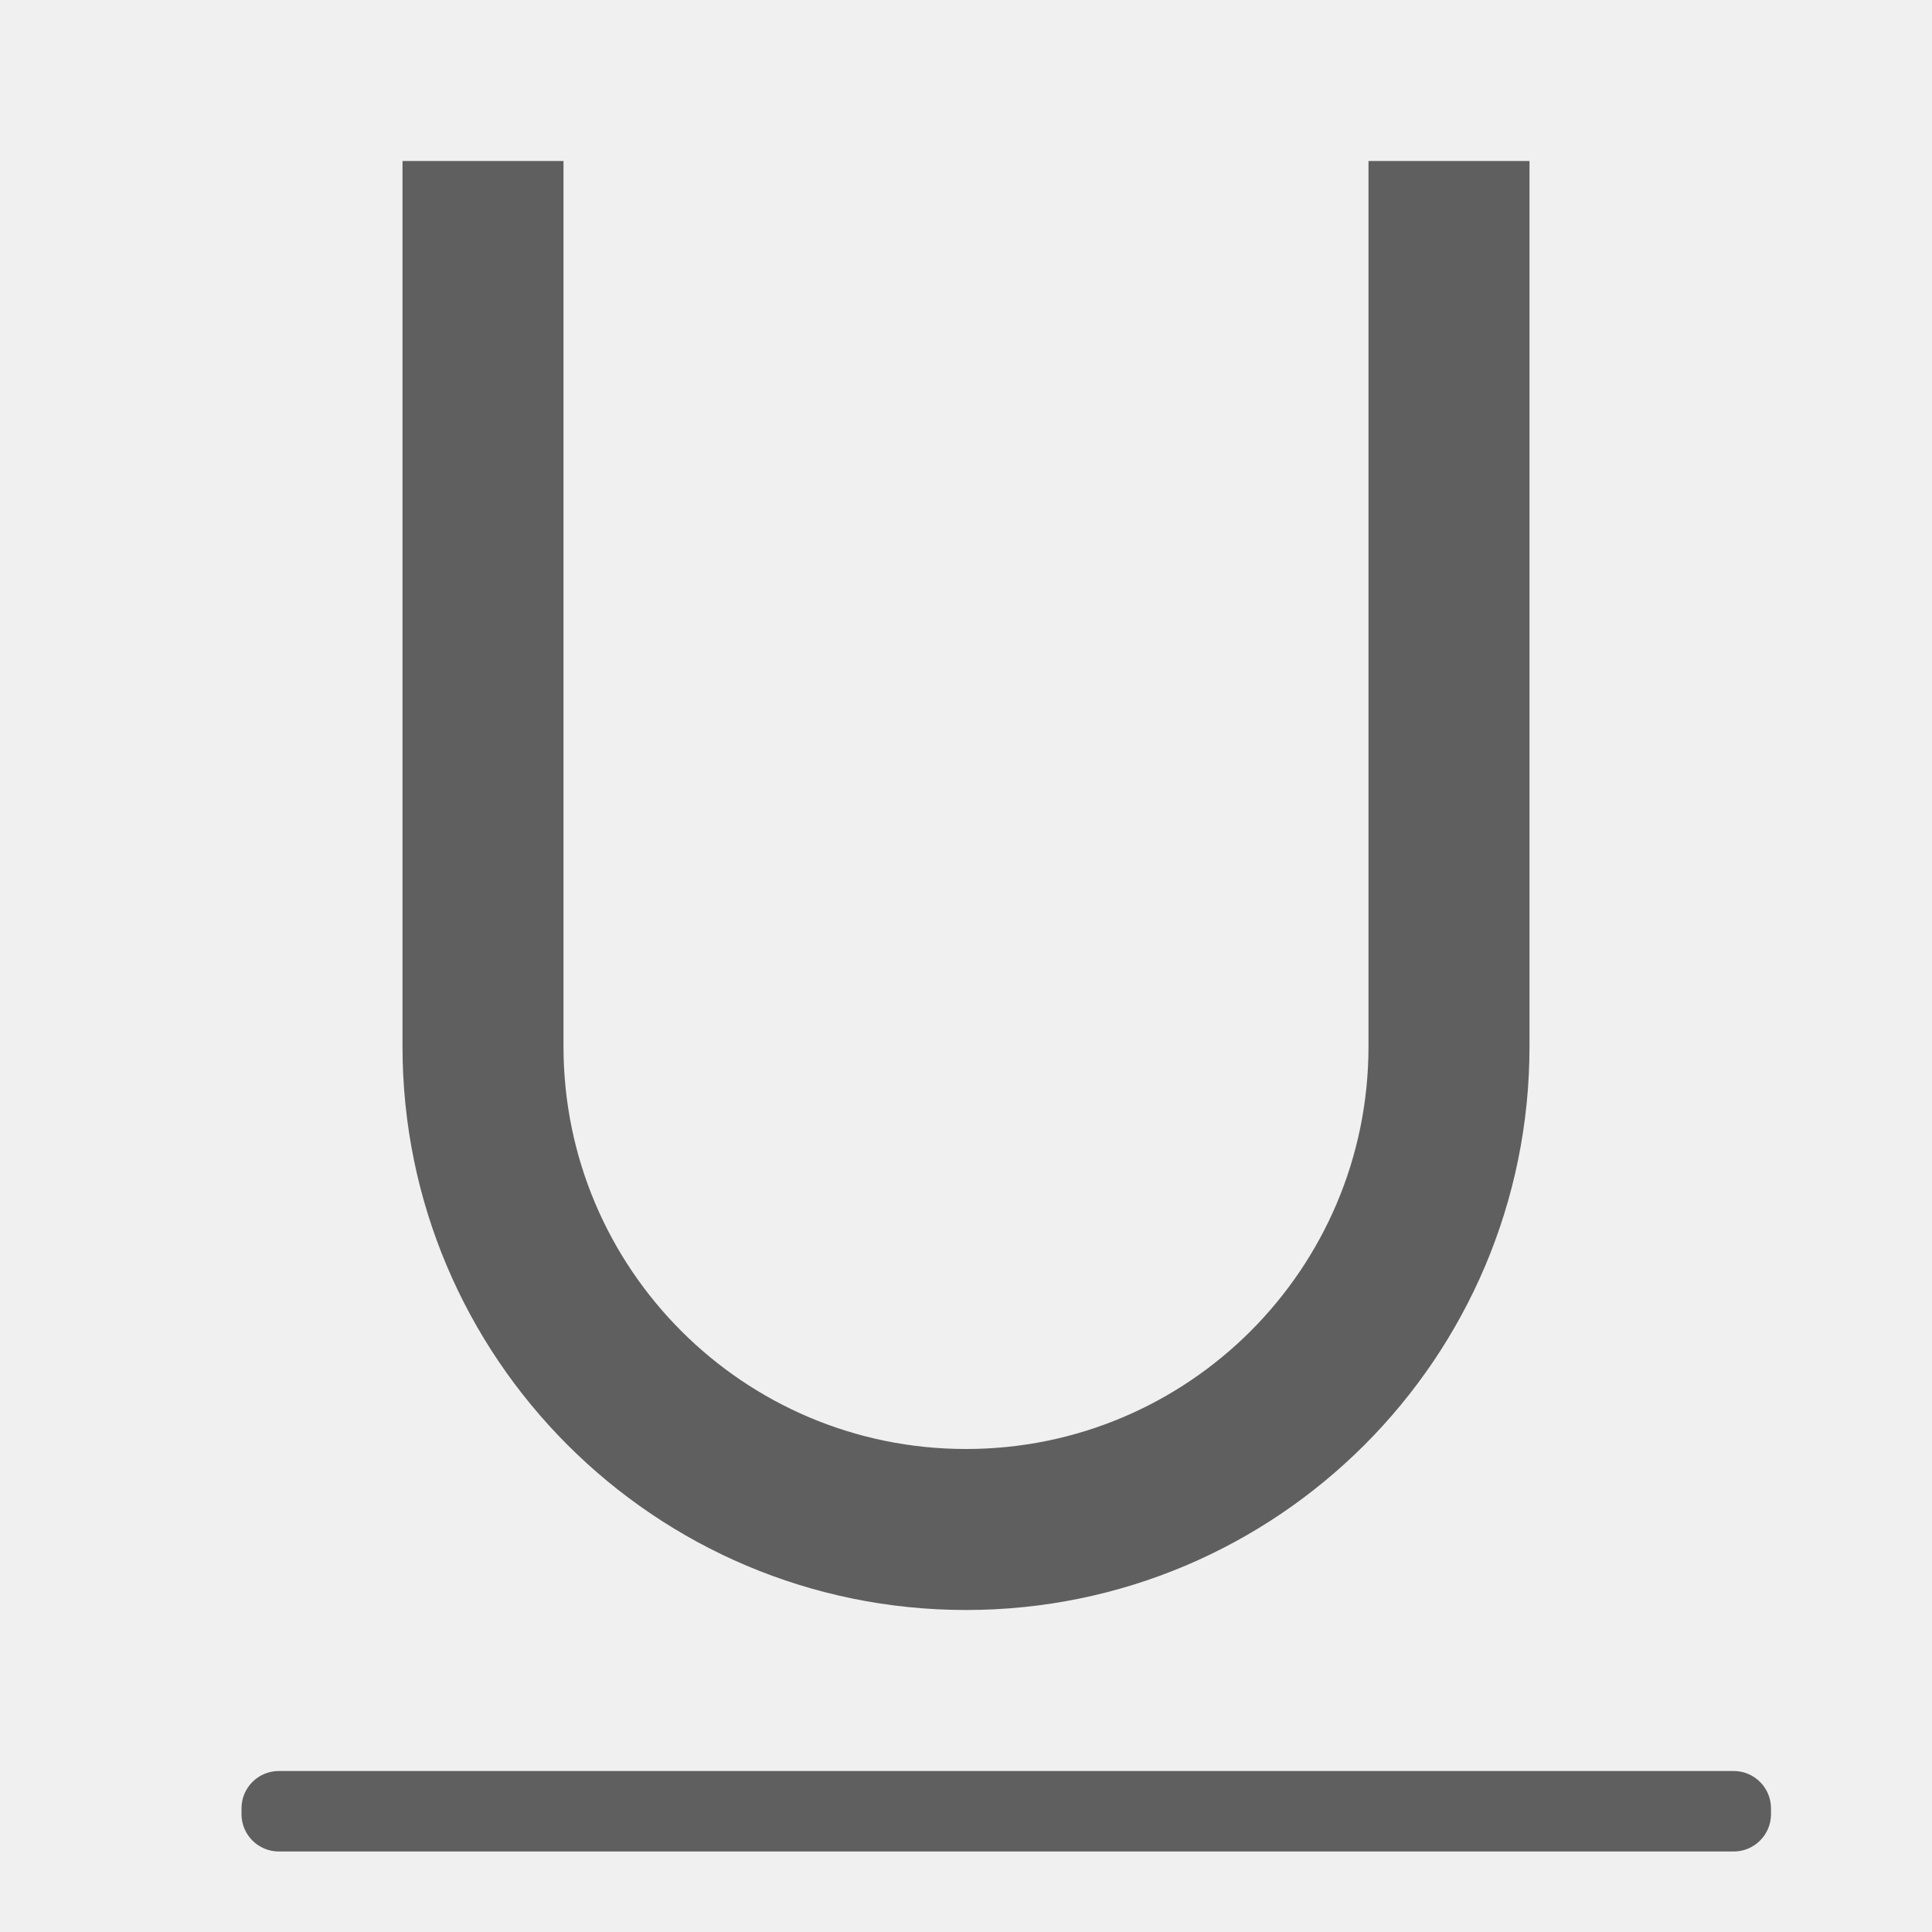
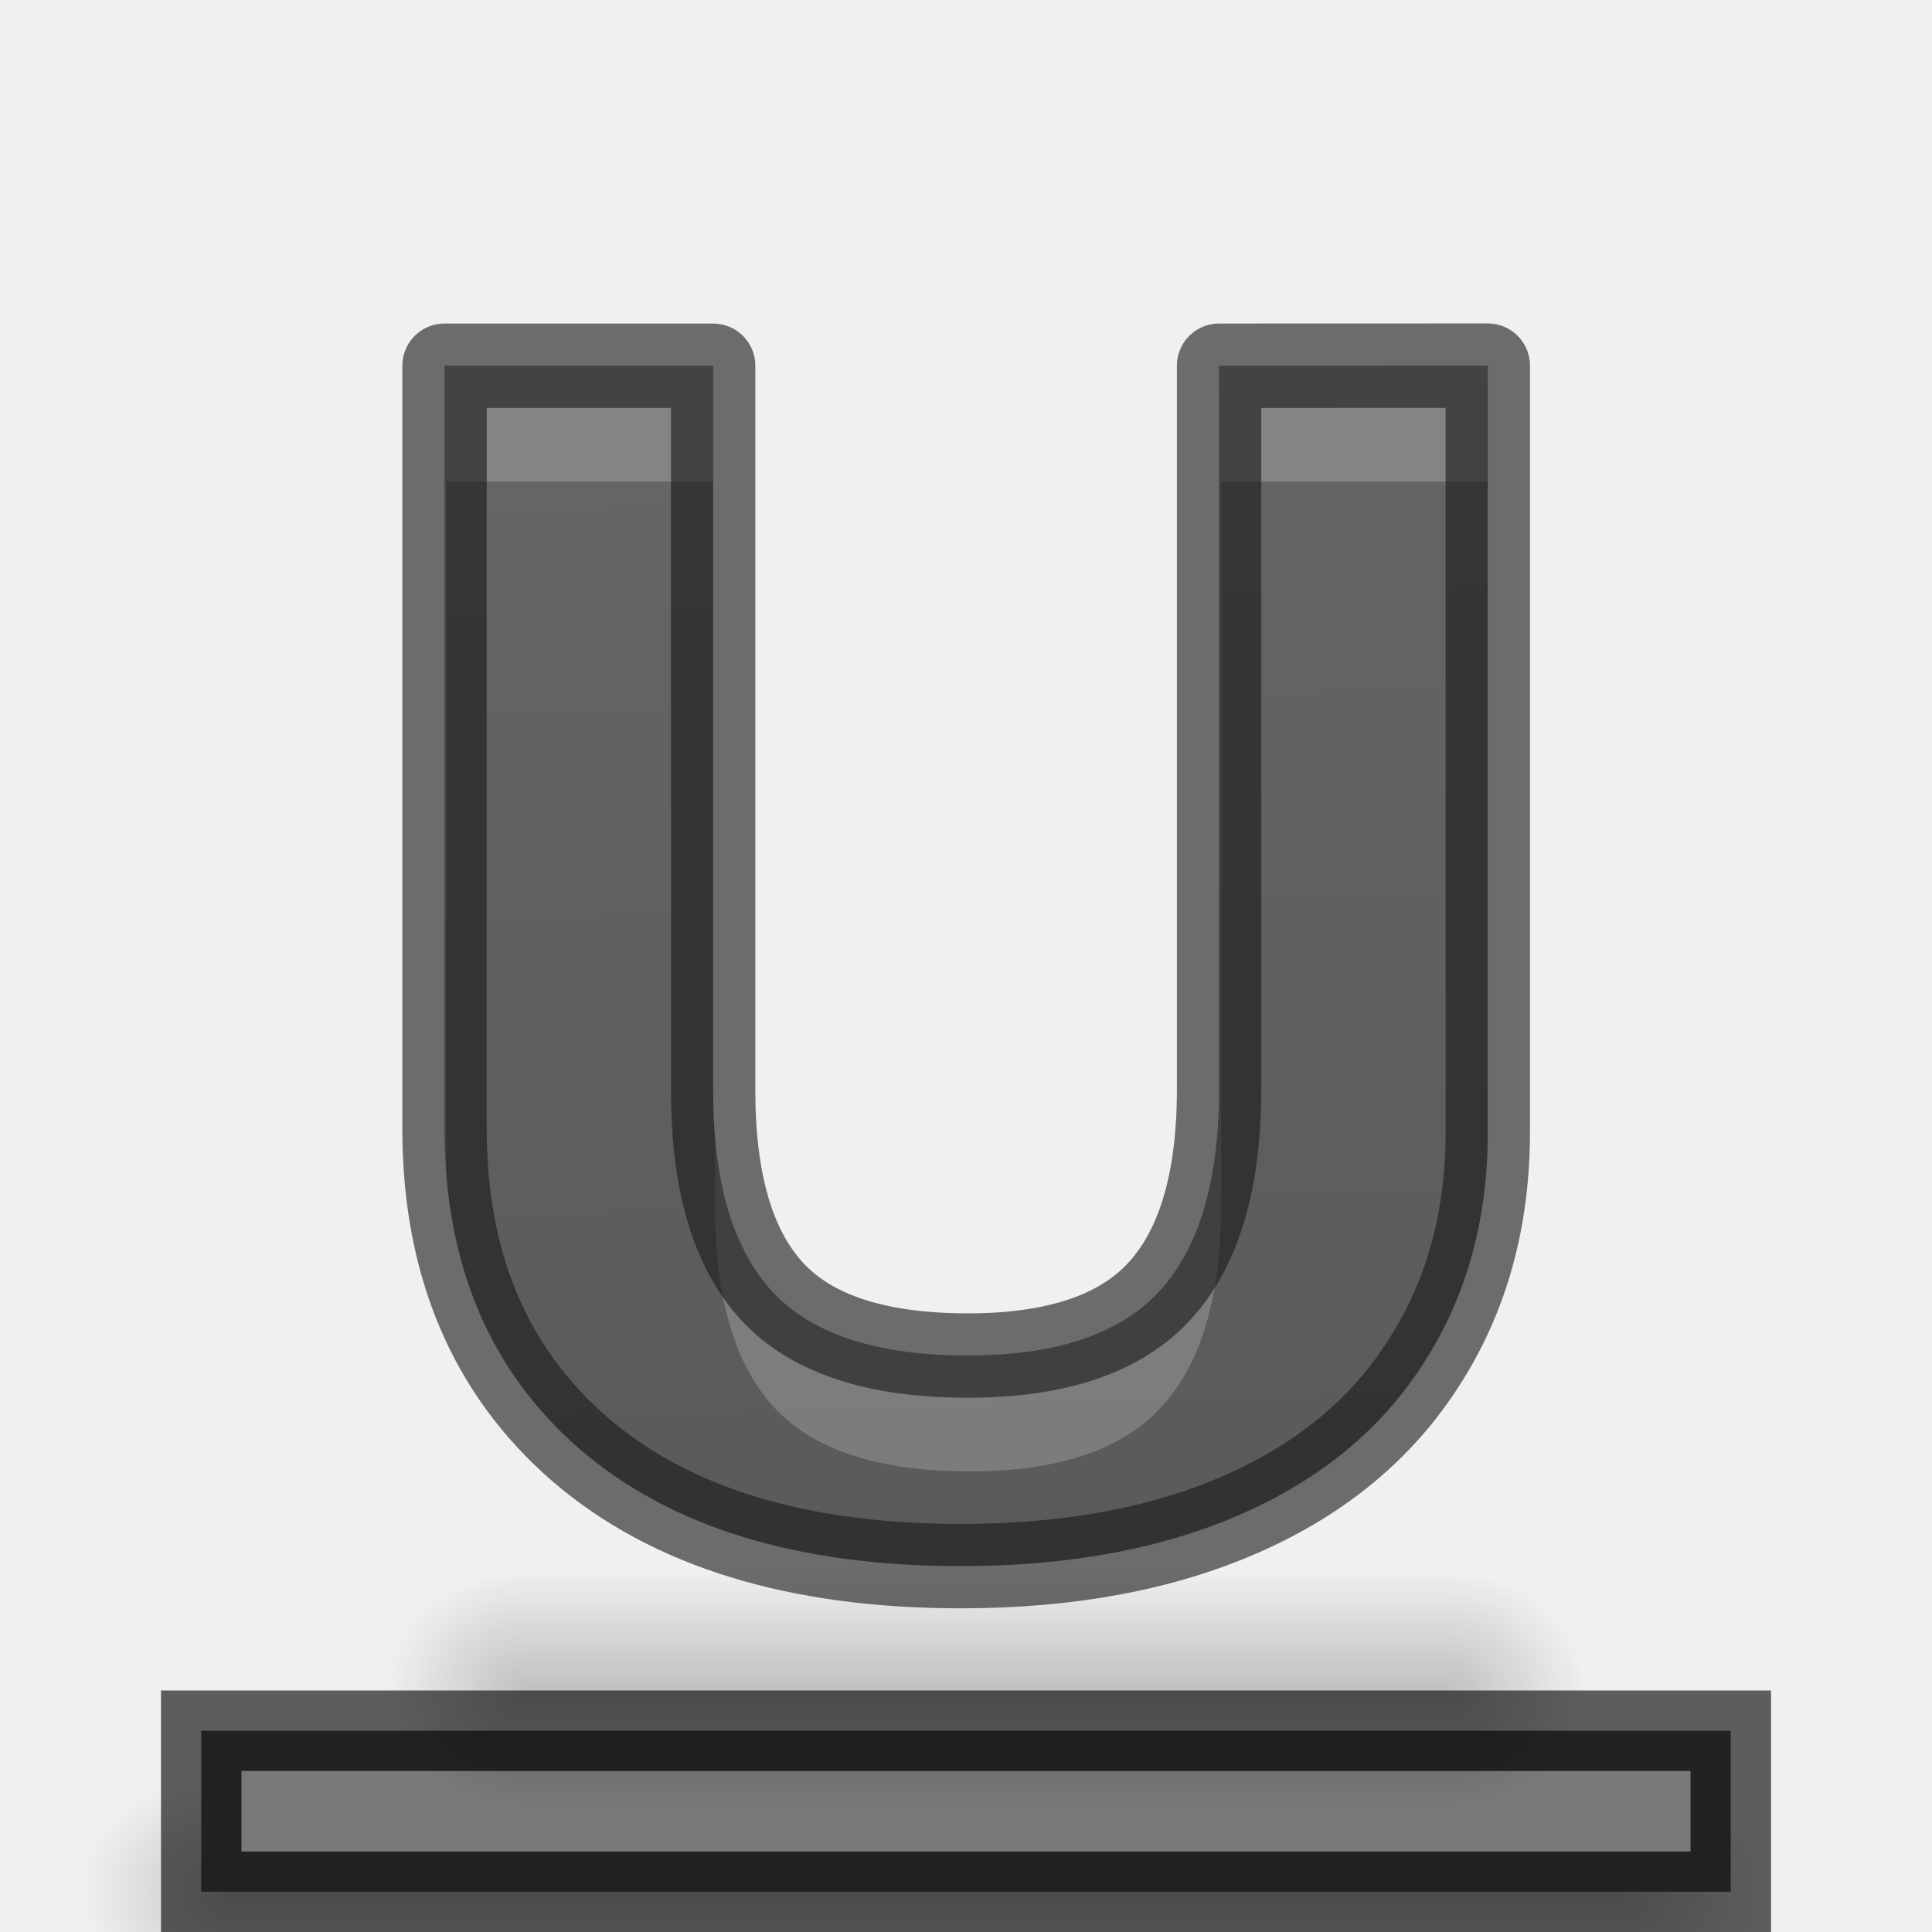
- <svg xmlns="http://www.w3.org/2000/svg" viewBox="0 0 24 24">
-   <rect fill="#5f5f5f" height="1" ry=".464" width="19" x="3" y="22" />
-   <path d="m5 2v11a7 7 0 0 0 7 7 7 7 0 0 0 7-7v-11h-2v11a5 5 0 0 1 -5 5 5 5 0 0 1 -5-5v-11z" fill="#5f5f5f" />
+ <svg xmlns="http://www.w3.org/2000/svg" xmlns:xlink="http://www.w3.org/1999/xlink" height="24" width="24">
+   <linearGradient id="a">
+     <stop offset="0" stop-color="#555" />
+     <stop offset="1" stop-color="#666" />
+   </linearGradient>
+   <linearGradient id="b" gradientUnits="userSpaceOnUse" x1="13" x2="13" xlink:href="#a" y1="25" y2="3" />
+   <linearGradient id="c">
+     <stop offset="0" />
+     <stop offset="1" stop-opacity="0" />
+   </linearGradient>
+   <linearGradient id="d">
+     <stop offset="0" stop-opacity="0" />
+     <stop offset=".5" />
+     <stop offset="1" stop-opacity="0" />
+   </linearGradient>
+   <radialGradient id="e" cx="40" cy="43.5" gradientTransform="matrix(.8773314 0 0 .75 -17.14229 -11.625)" gradientUnits="userSpaceOnUse" r="2" xlink:href="#c" />
+   <radialGradient id="f" cx="9" cy="43.5" gradientTransform="matrix(.8773314 0 0 .75 -1.350319 -11.625)" gradientUnits="userSpaceOnUse" r="2" xlink:href="#c" />
+   <linearGradient id="g" gradientTransform="matrix(.8773314 0 0 1 -5.736976 -22.5)" gradientUnits="userSpaceOnUse" x1="25" x2="25" xlink:href="#d" y1="45" y2="42" />
+   <radialGradient id="h" cx="40" cy="43.5" gradientTransform="matrix(1 0 0 .75 -20 -9.125)" gradientUnits="userSpaceOnUse" r="2" xlink:href="#c" />
+   <radialGradient id="i" cx="9" cy="43.5" gradientTransform="matrix(1 0 0 .75 -6 -9.125)" gradientUnits="userSpaceOnUse" r="2" xlink:href="#c" />
+   <linearGradient id="j" gradientUnits="userSpaceOnUse" x1="14" x2="14" xlink:href="#d" y1="25" y2="22" />
+   <linearGradient id="k" gradientUnits="userSpaceOnUse" x1="12.047" x2="11.445" xlink:href="#a" y1="25.56" y2="4.35" />
+   <path d="m18.482 4.542v9.519q0 1.63-.788 2.858-.778 1.228-2.257 1.882-1.48.654-3.499.654-3.046 0-4.731-1.449-1.685-1.459-1.685-3.985v-9.478h3.337v9.006q0 1.7.734 2.495.734.795 2.43.795 1.642 0 2.376-.795.745-.805.745-2.516v-8.985z" fill="url(#k)" />
+   <path d="m20 22v3h.5c.831 0 1.5-.669 1.5-1.5s-.669-1.5-1.5-1.5z" fill="url(#h)" opacity=".2" />
+   <path d="m2.406 22c-.779 0-1.406.627-1.406 1.406v.188c0 .779.627 1.406 1.406 1.406h.594v-3z" fill="url(#i)" opacity=".2" />
+   <path d="m3 22h17v3h-17z" fill="url(#j)" opacity=".2" />
+   <path d="m2.5 21.5v2h19v-2z" fill="url(#b)" />
+   <path d="m2.5 21.5v2h19v-2z" fill="none" opacity=".61" stroke="#000" />
+   <path d="m3 22v1h18v-1z" fill="#fff" opacity=".2" />
+   <path d="m17.951 19.5v3h.439c.729 0 1.316-.669 1.316-1.5s-.587-1.5-1.316-1.5z" fill="url(#e)" opacity=".2" />
+   <path d="m6.025 19.5c-.683 0-1.234.627-1.234 1.406v.188c0 .779.55 1.406 1.234 1.406h.521v-3z" fill="url(#f)" opacity=".2" />
+   <path d="m6.546 19.5h11.405v3h-11.405z" fill="url(#g)" opacity=".2" />
+   <path d="m5.521 4.541v9.479c0 .21.008.416.025.615v-8.652h3.311v-1.441zm9.623 0v8.986c0 1.14-.249 1.979-.746 2.516-.49.53-1.281.795-2.375.795-1.13 0-1.942-.265-2.432-.795-.423-.458-.652-1.157-.709-2.066v1.012c0 1.134.245 1.964.734 2.494.49.53 1.301.795 2.432.795 1.094 0 1.885-.265 2.375-.795.497-.537.746-1.375.746-2.516v-8.984h3.312v-1.441z" fill="#fff" opacity=".2" />
+   <path d="m18.482 4.542v9.519q0 1.63-.788 2.858-.778 1.228-2.257 1.882-1.48.654-3.499.654-3.046 0-4.731-1.449-1.685-1.459-1.685-3.985v-9.478h3.337v9.006q0 1.7.734 2.495.734.795 2.43.795 1.642 0 2.376-.795.745-.805.745-2.516v-8.985z" fill="none" opacity=".61" stroke="#191919" stroke-linejoin="round" stroke-width="1.048" />
</svg>
